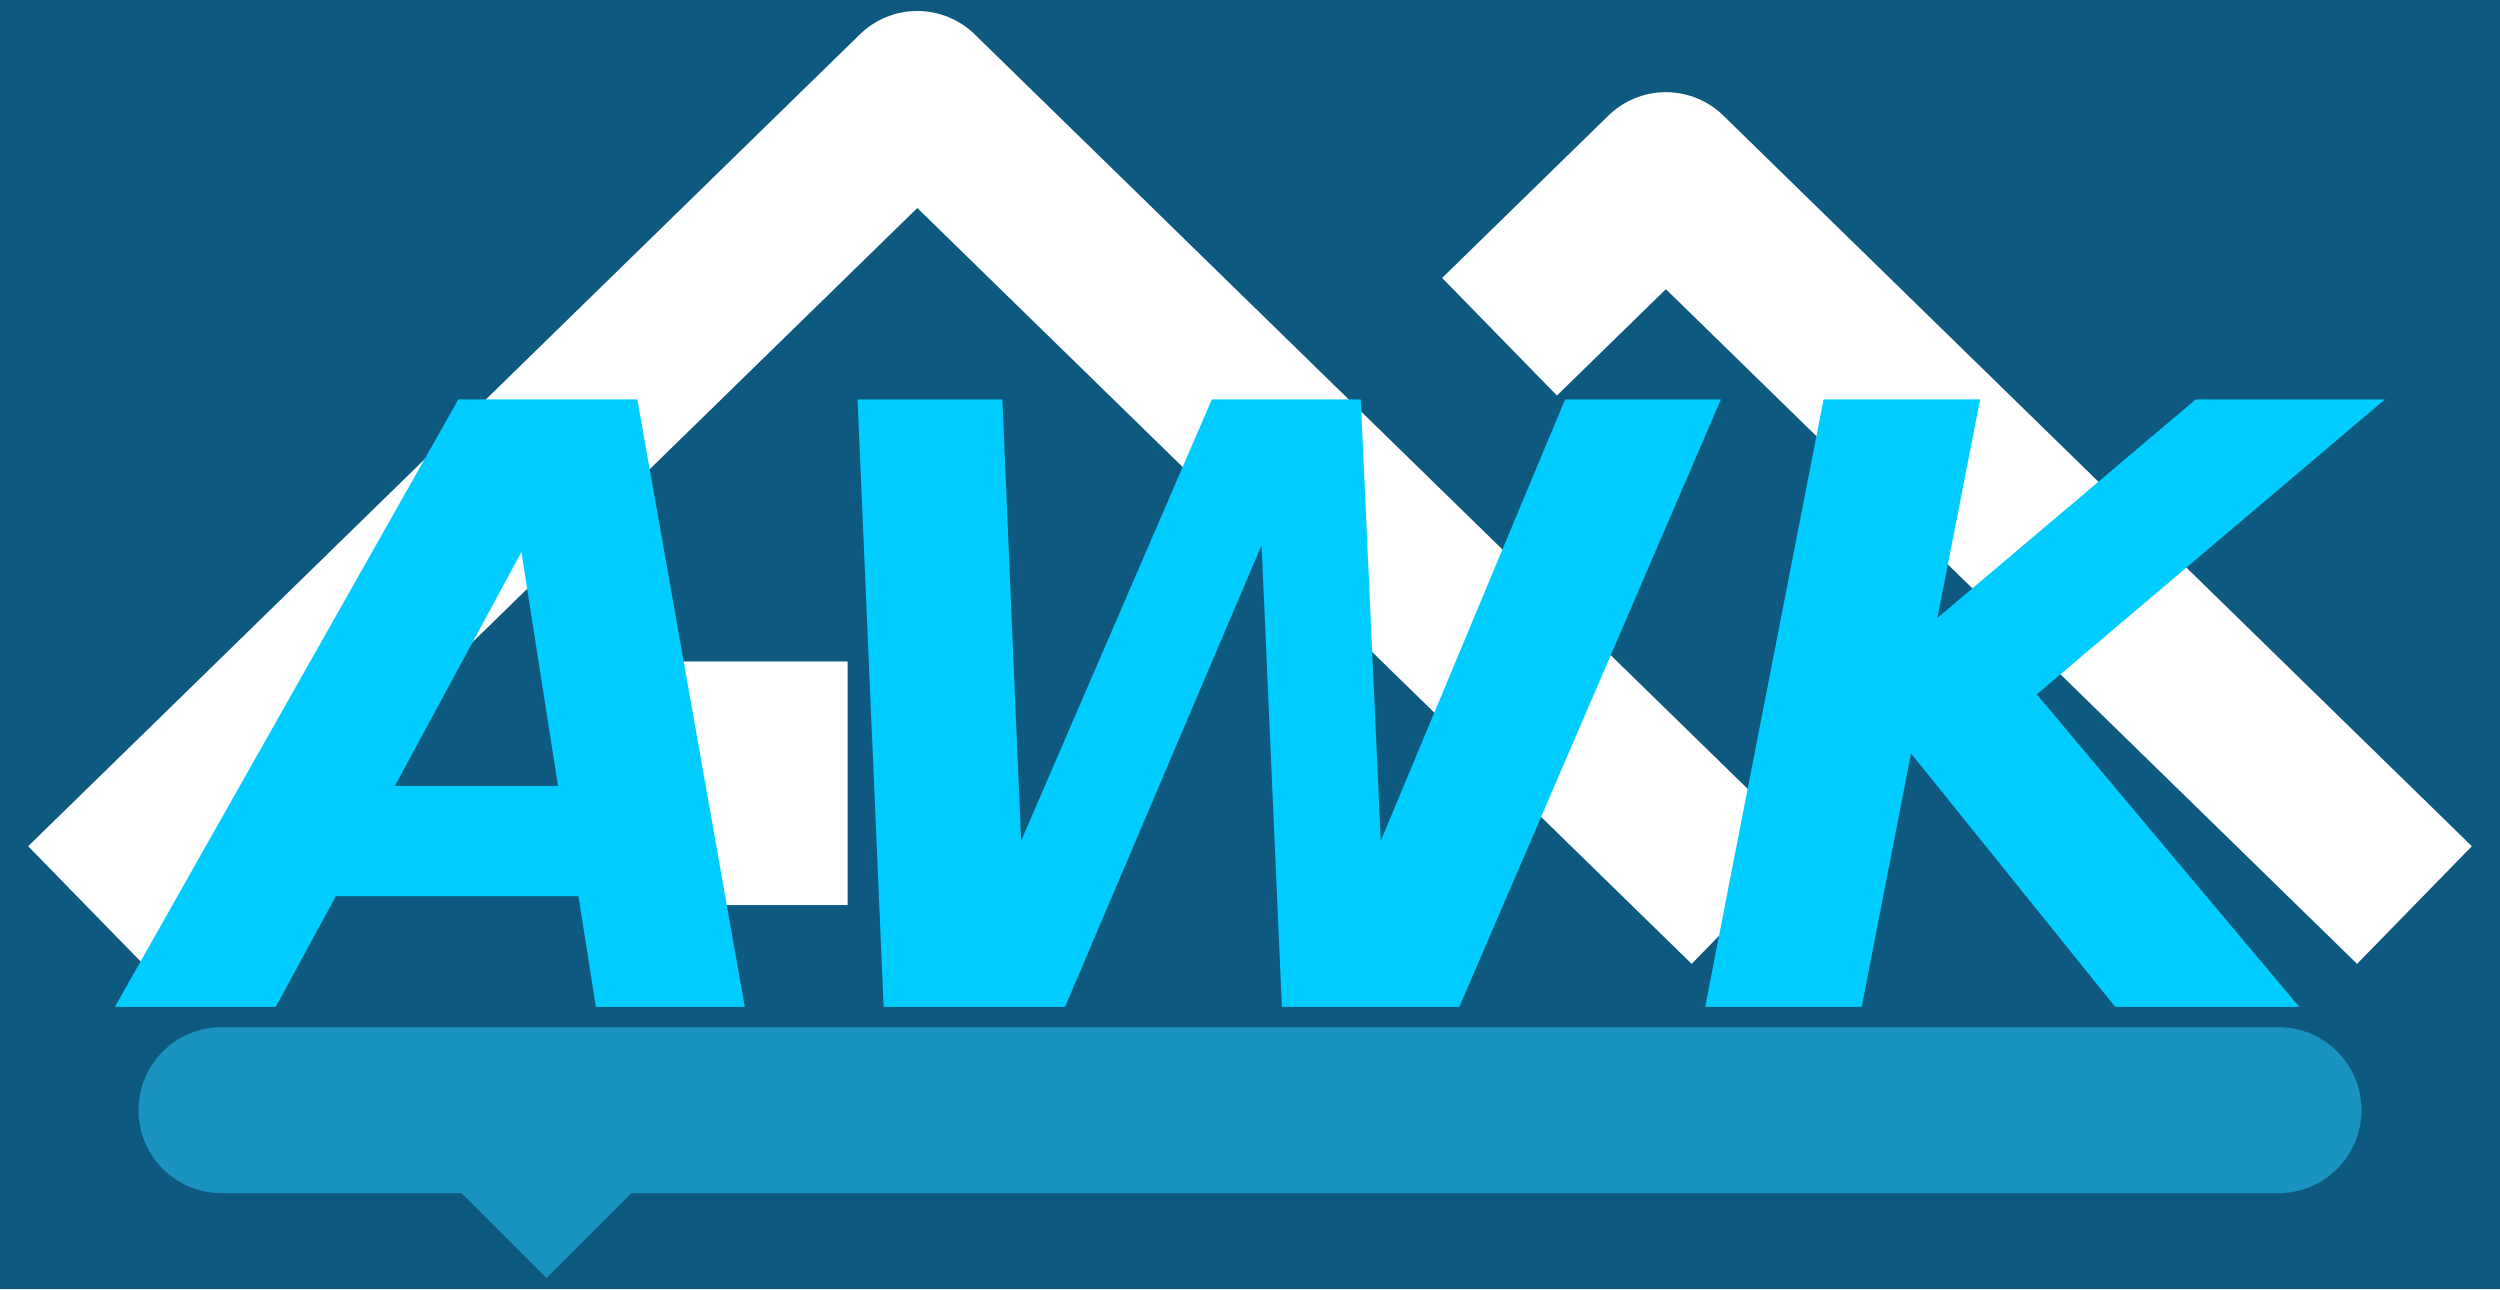
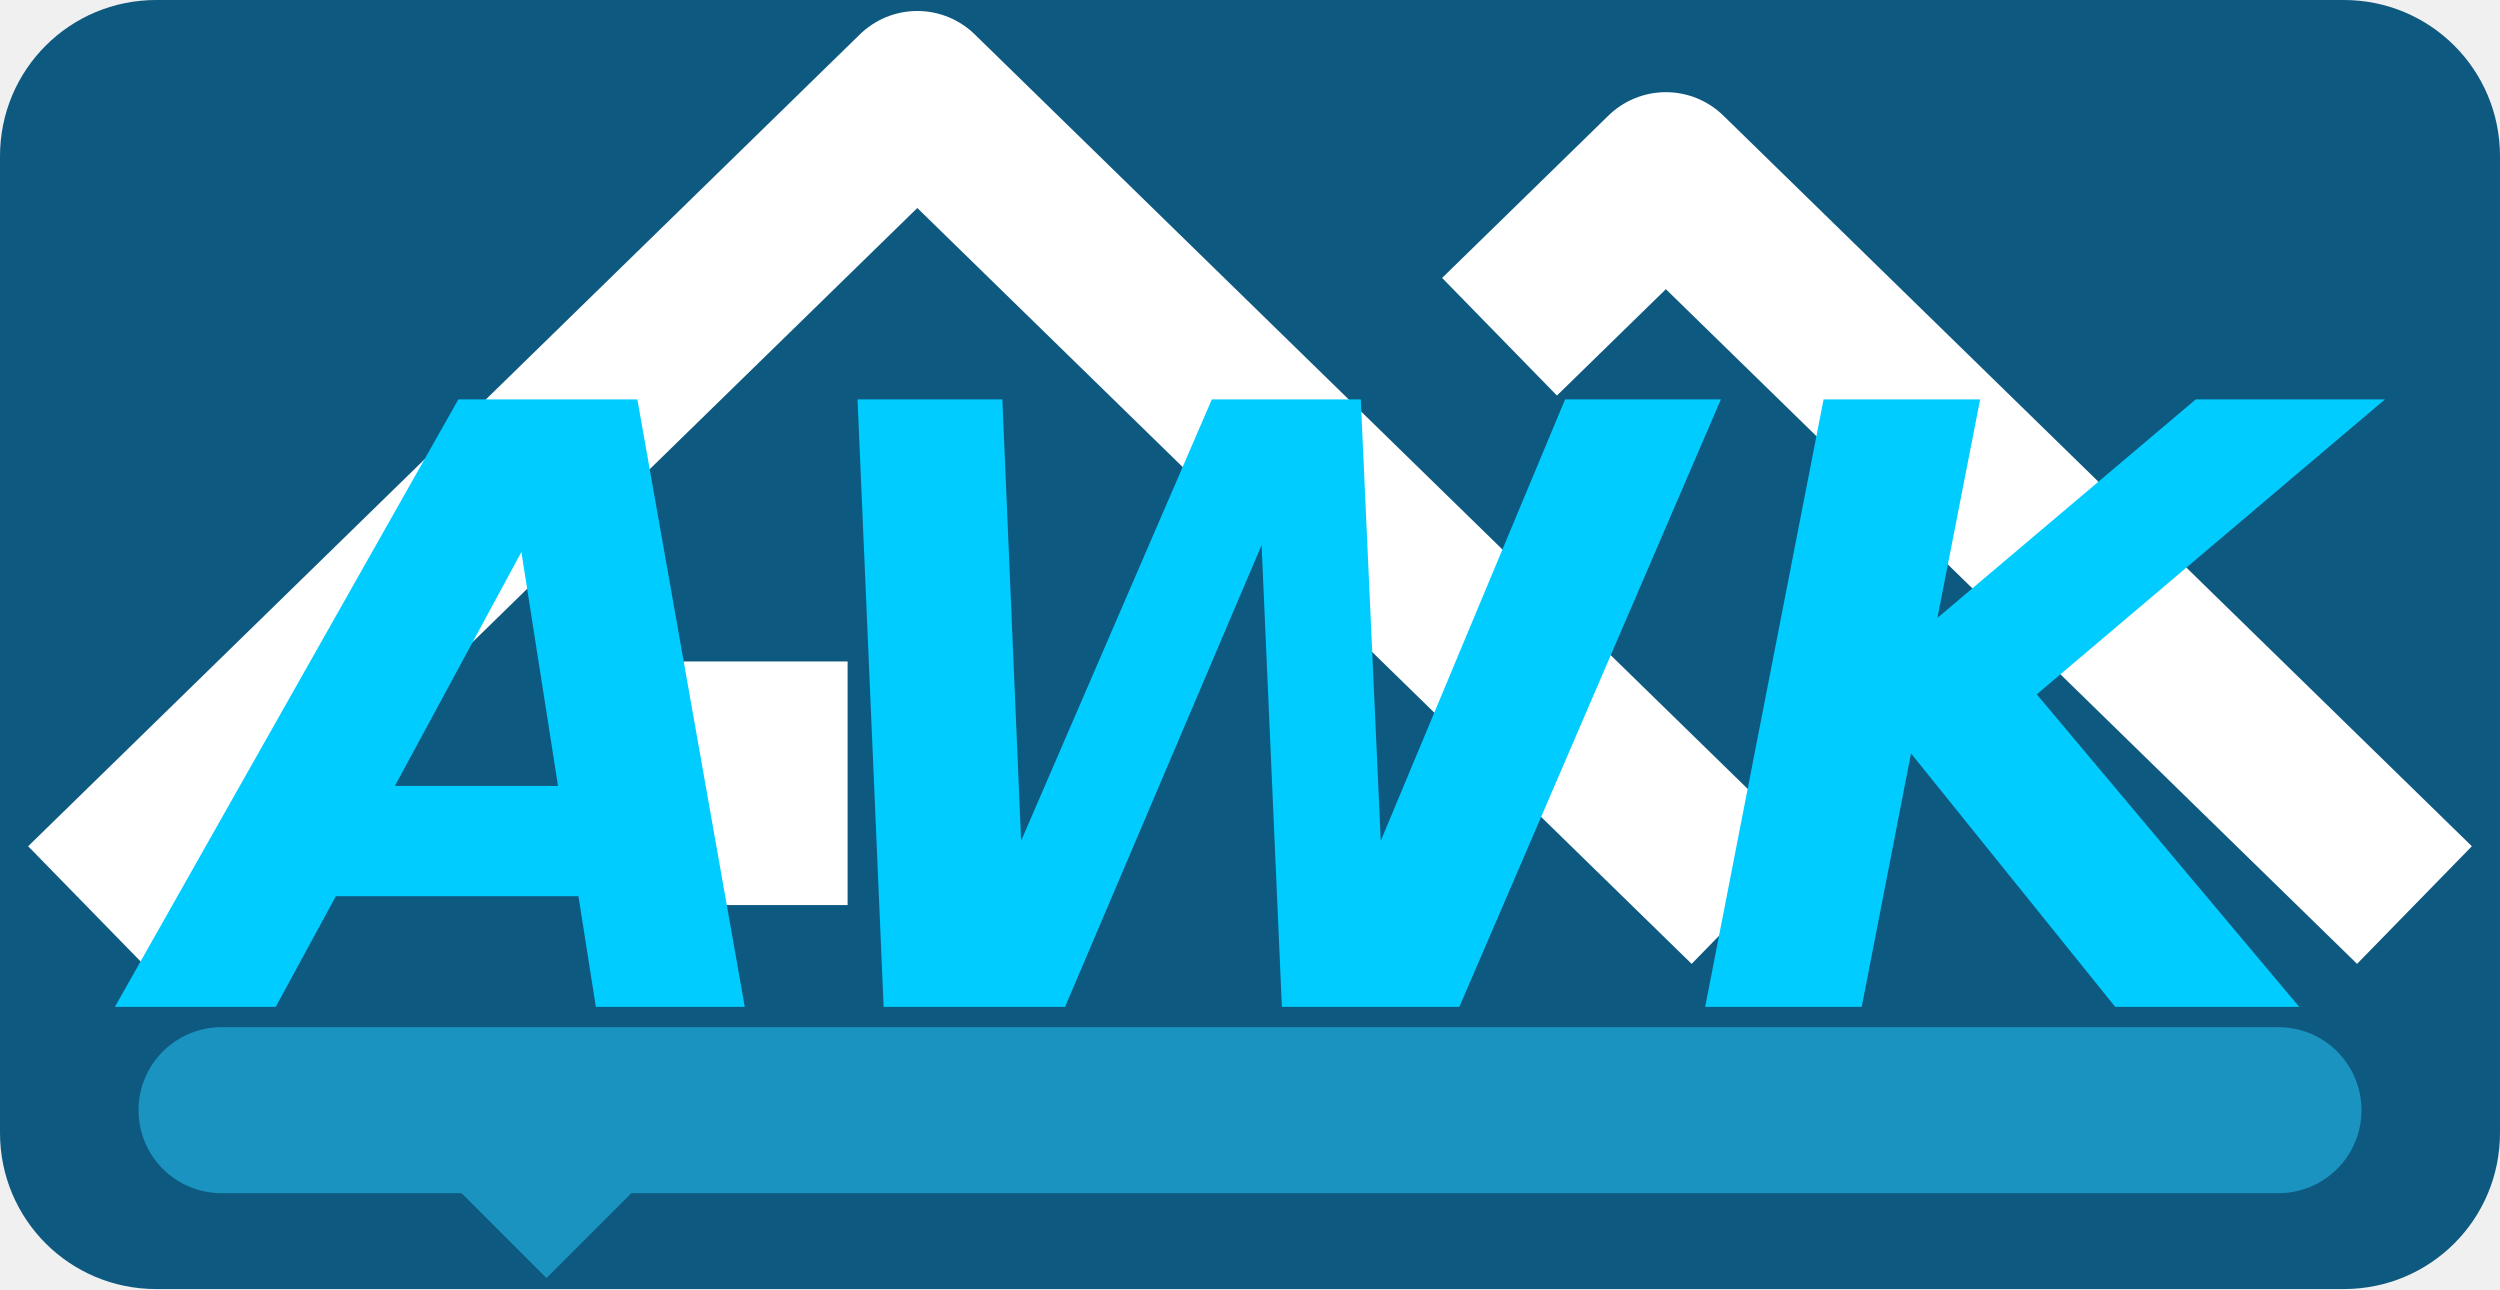
<svg xmlns="http://www.w3.org/2000/svg" width="256" height="132" viewBox="0 0 256 132" version="1.1" id="svg3">
  <defs id="defs3" />
-   <rect style="fill:#0e5980;fill-opacity:1;fill-rule:evenodd;stroke:none;stroke-linecap:round;stroke-linejoin:round;paint-order:stroke fill markers" id="rect1" width="256" height="132" x="0" y="0" />
+   <path style="fill:#0e5980;fill-opacity:1;fill-rule:evenodd;stroke:none;stroke-linecap:round;stroke-linejoin:round;paint-order:fill markers stroke" id="rect1" width="256" height="132" x="0" y="0" d="m 16,0 h 224 c 8.864,0 16,7.136 16,16 v 100 c 0,8.864 -7.136,16 -16,16 H 16 C 7.136,132 0,124.864 0,116 V 16 C 0,7.136 7.136,0 16,0 Z" rx="16" ry="16" />
  <g id="g3" transform="translate(-0.9015798,-1.226831)">
    <path stroke="#000000" stroke-linejoin="round" d="M 9.662,93.904 94.833,10.767 180.004,93.904" stroke-width="16.83" id="path2-8" style="fill:none;stroke:#ffffff;stroke-opacity:1" />
    <path stroke="#000000" stroke-linejoin="round" d="M 248.142,93.904 171.487,19.08 154.453,35.708" stroke-width="16.83" id="path3-6" style="fill:none;stroke:#ffffff;stroke-opacity:1" />
    <path stroke="#000000" stroke-linejoin="round" d="M 79.282,68.963 V 93.904" stroke-width="16.83" id="path4" style="fill:none;stroke:#ffffff;stroke-opacity:1" />
  </g>
  <g id="g2" transform="translate(0,-1.226831)">
    <path stroke="#000" stroke-linejoin="round" d="M 62.975,115.321 51.074,127.221" stroke-width="13.804" style="fill:none;stroke:#1b93c0;stroke-opacity:1" id="path2" />
    <path style="fill:none;stroke:#1b93c0;stroke-width:17;stroke-linecap:butt;stroke-linejoin:round;stroke-dasharray:none;stroke-dashoffset:0;stroke-opacity:1" d="M 22.684,114.909 H 233.316 Z" id="path3" />
  </g>
  <text xml:space="preserve" style="font-size:85.333px;line-height:1.25;font-family:sans-serif;fill:#00ccff" x="17.313" y="103.104" id="text1">
    <tspan id="tspan1" x="17.313" y="103.104" style="font-style:oblique;font-variant:normal;font-weight:bold;font-stretch:normal;font-size:85.333px;font-family:'DejaVu Sans';-inkscape-font-specification:'DejaVu Sans Bold Oblique';fill:#00ccff;fill-opacity:1">AWK</tspan>
  </text>
</svg>
